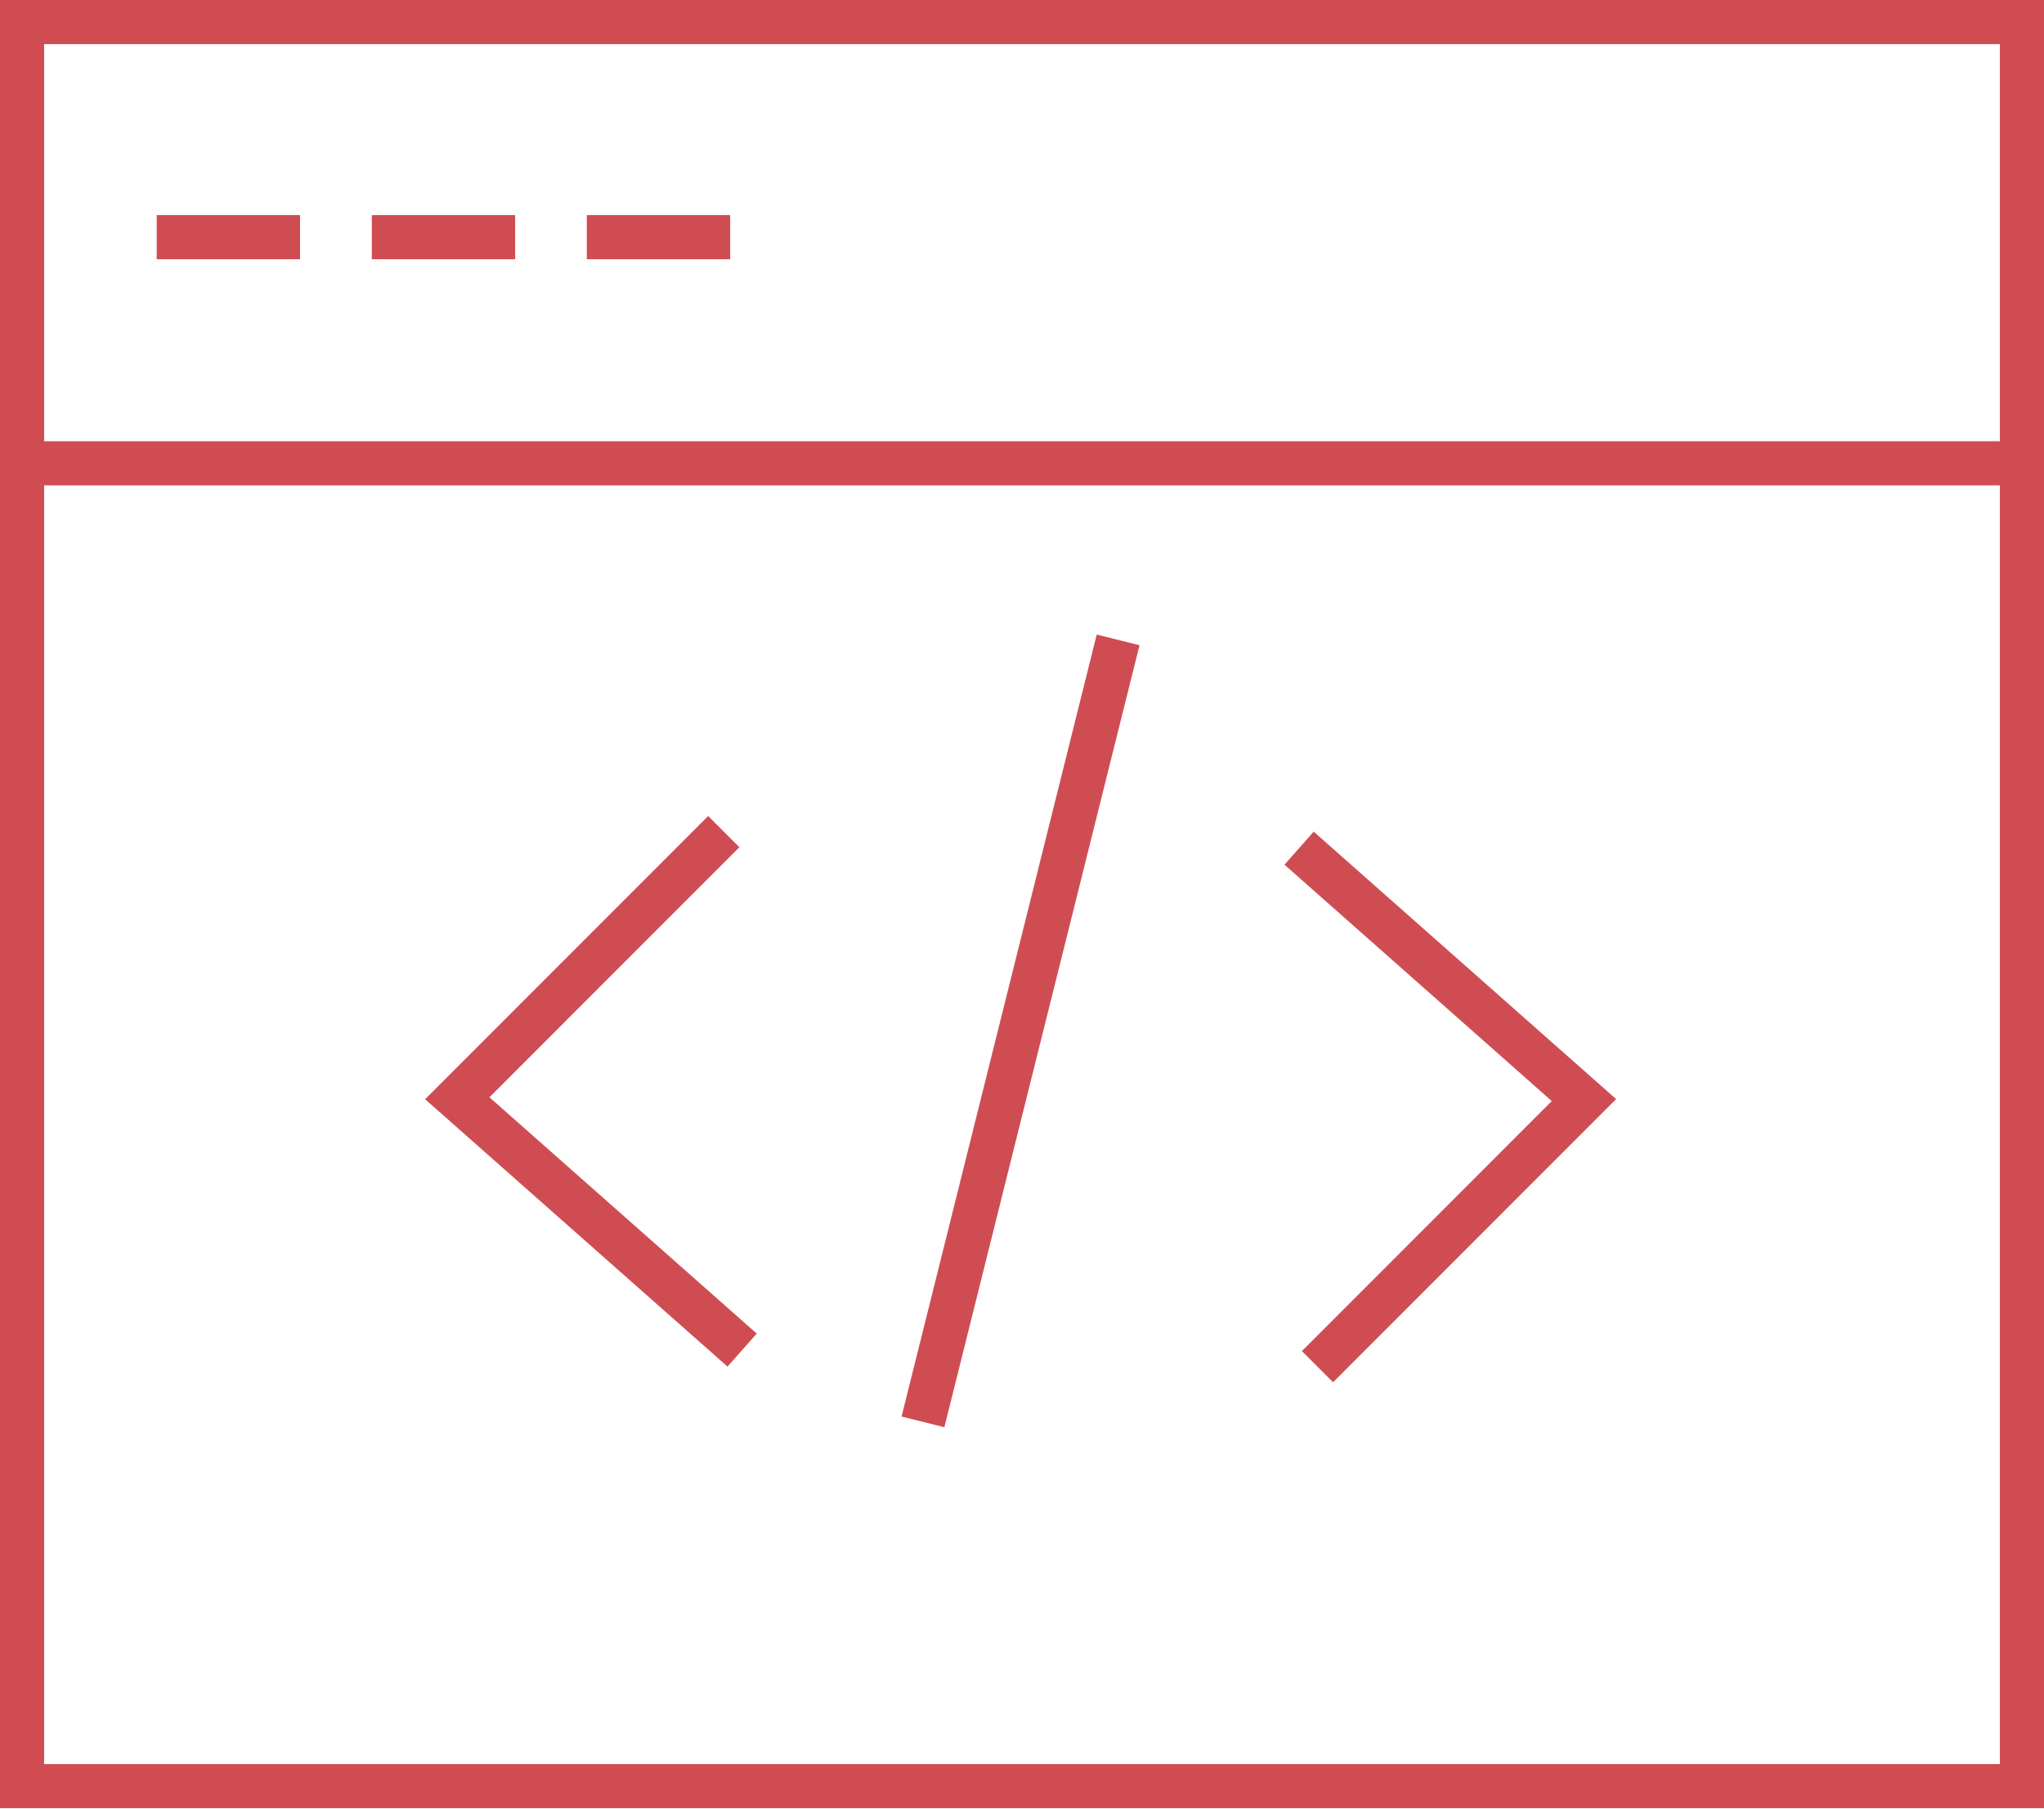
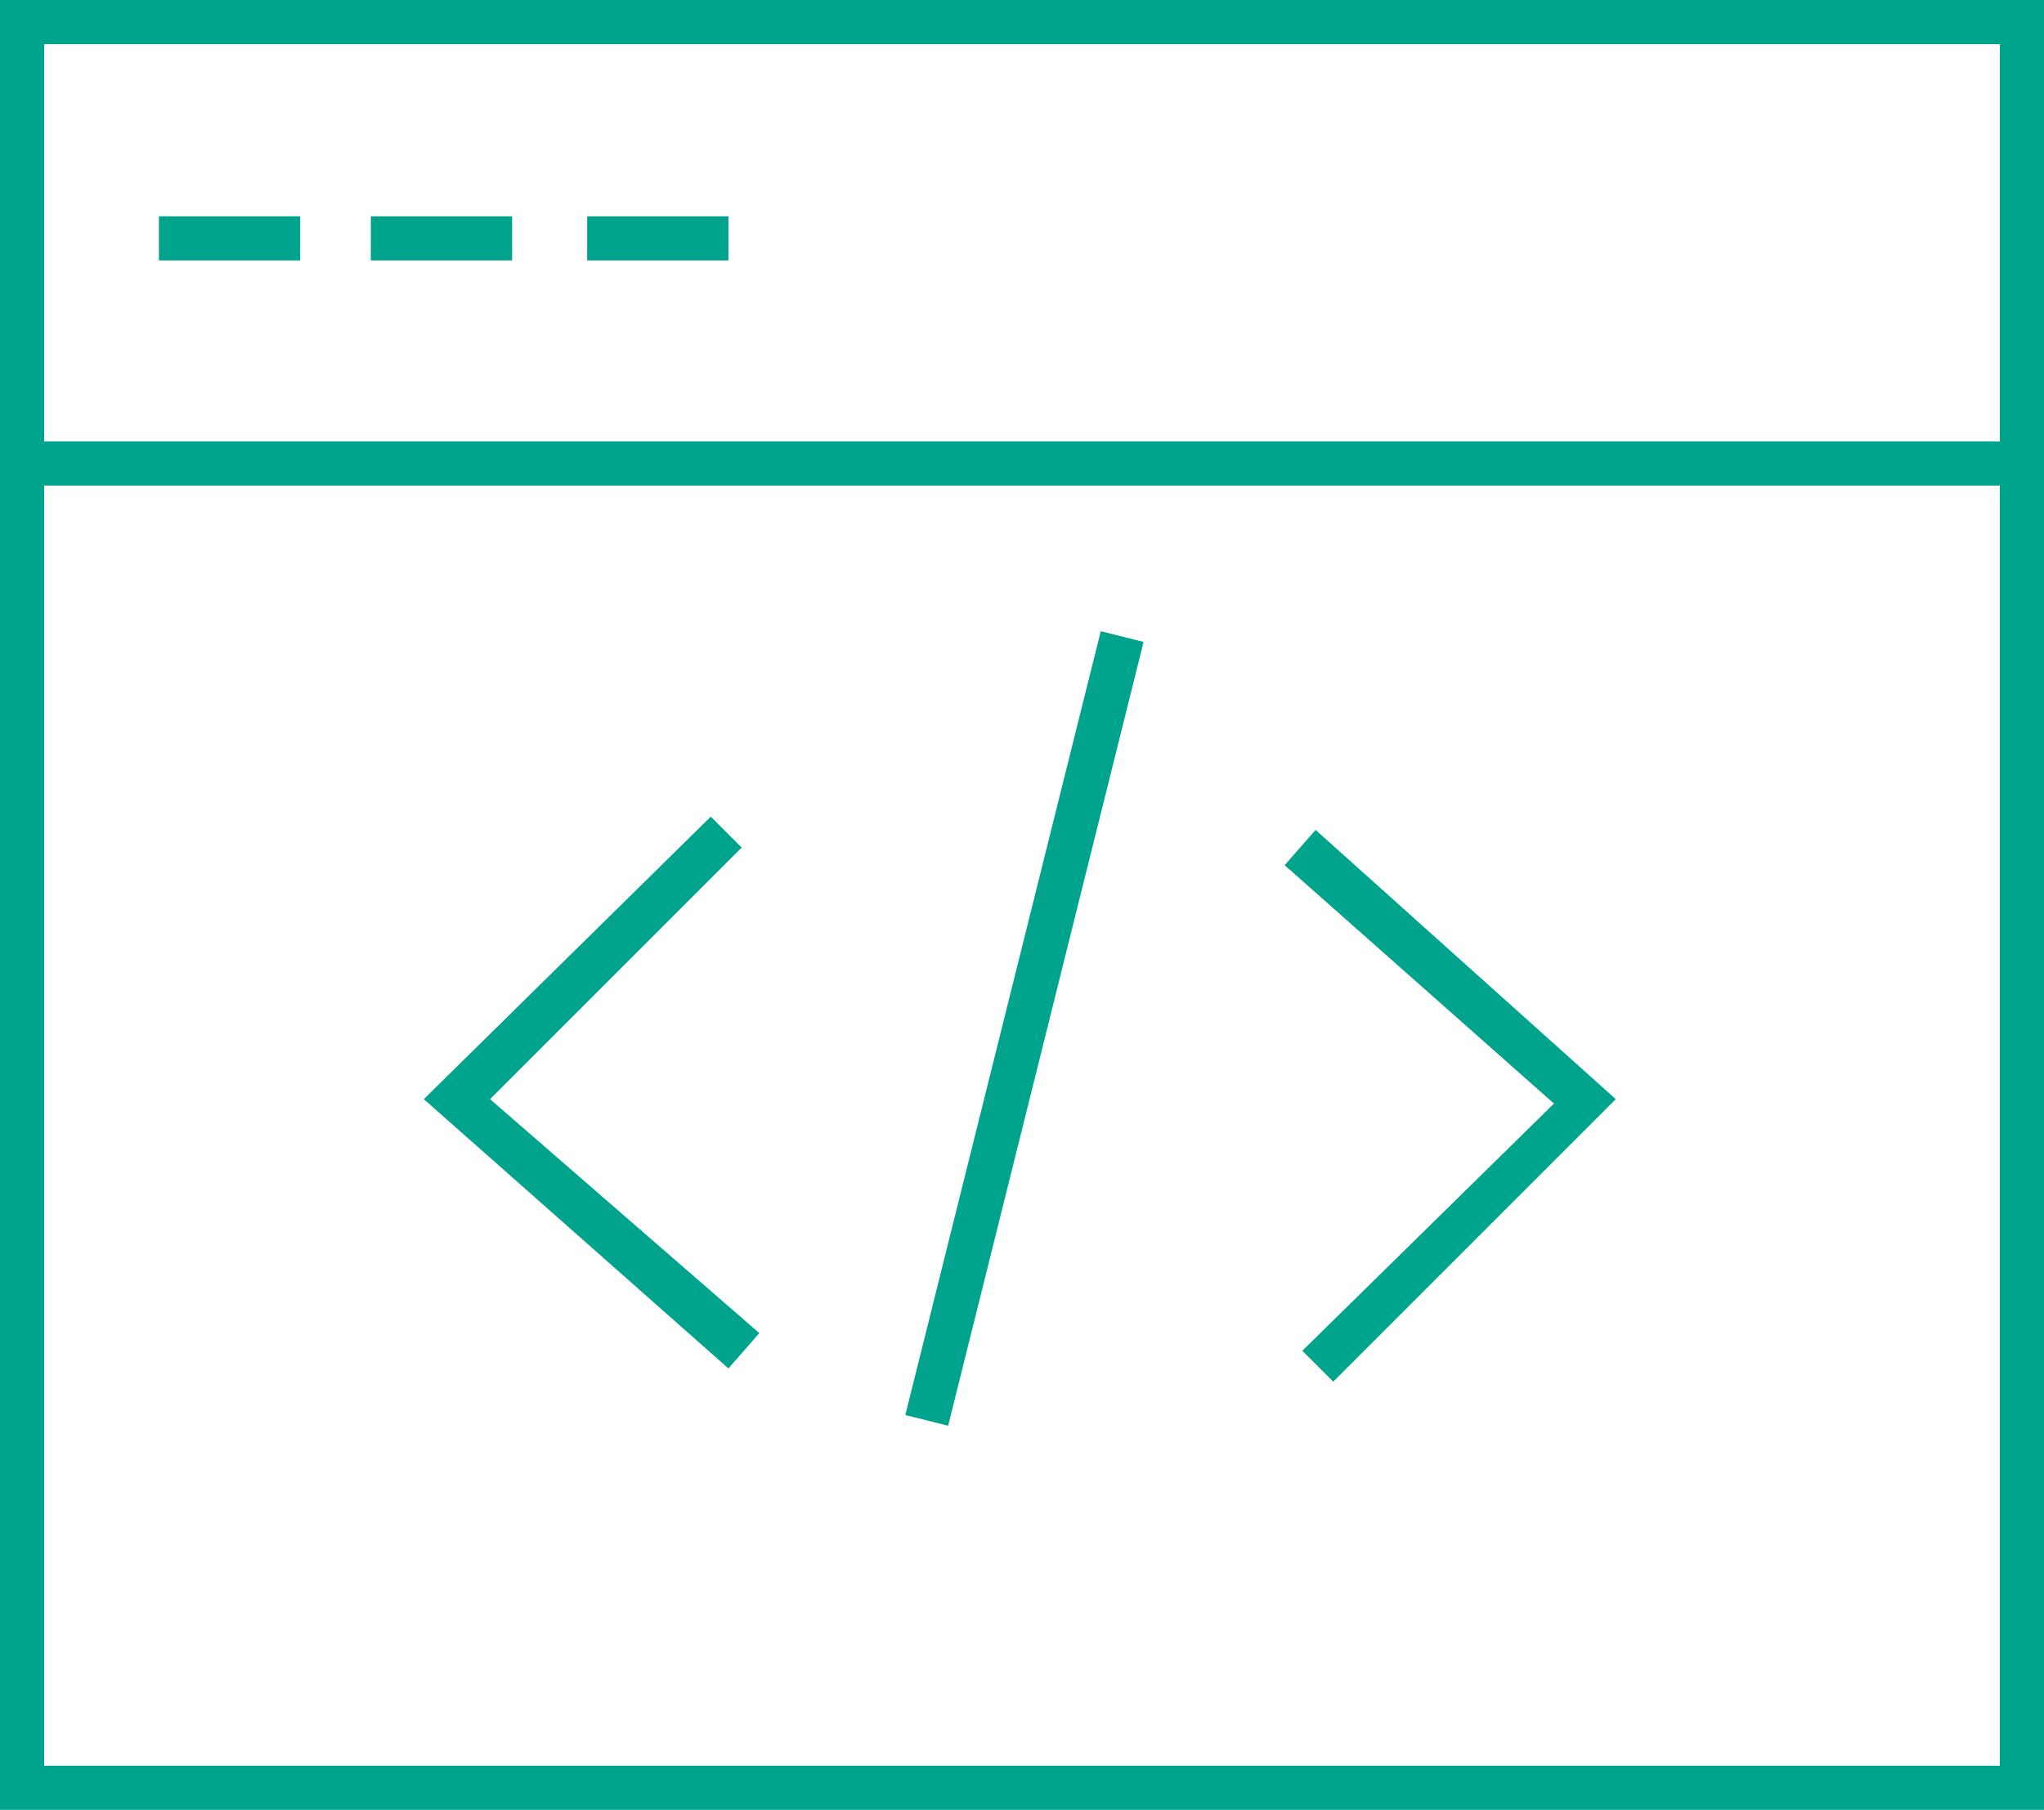
- <svg xmlns="http://www.w3.org/2000/svg" version="1.1" id="圖層_1" x="0px" y="0px" width="46.334px" height="40.978px" viewBox="0 0 46.334 40.978" enable-background="new 0 0 46.334 40.978" xml:space="preserve">
-   <rect x="3.552" y="4.875" fill="#cf4d52" width="3.25" height="1" />
-   <rect x="8.428" y="4.875" fill="#cf4d52" width="3.25" height="1" />
-   <rect x="13.302" y="4.875" fill="#cf4d52" width="3.25" height="1" />
-   <path fill="#cf4d52" d="M1,1h44.334v38.978H1V1z M0,40.978h46.334V0H0V40.978z" />
-   <rect x="0.469" y="10" fill="#cf4d52" width="45.333" height="1" />
-   <polygon fill="#cf4d52" points="16.492,30.971 9.636,24.911 16.053,18.493 16.76,19.2 11.095,24.867 17.154,30.222 " />
-   <polygon fill="#cf4d52" points="30.218,31.326 29.511,30.619 35.176,24.953 29.117,19.596 29.779,18.847 36.635,24.908 " />
-   <rect x="22.635" y="14.23" transform="matrix(0.9702 0.2422 -0.2422 0.9702 6.347 -4.9076)" fill="#cf4d52" width="1" height="18.266" />
+ <svg xmlns="http://www.w3.org/2000/svg" id="_圖層_1" data-name="圖層_1" version="1.1" viewBox="0 0 46.3 41">
+   <defs>
+     <style>
+       .st0 {
+         fill: #00a38b;
+       }
+     </style>
+   </defs>
+   <rect class="st0" x="3.6" y="4.9" width="3.2" height="1" />
+   <rect class="st0" x="8.4" y="4.9" width="3.2" height="1" />
+   <rect class="st0" x="13.3" y="4.9" width="3.2" height="1" />
+   <path class="st0" d="M1,1h44.3v39H1V1ZM0,41h46.3V0H0v41Z" />
+   <rect class="st0" x=".5" y="10" width="45.3" height="1" />
+   <polygon class="st0" points="16.5 31 9.6 24.9 16.1 18.5 16.8 19.2 11.1 24.9 17.2 30.2 16.5 31" />
+   <polygon class="st0" points="30.2 31.3 29.5 30.6 35.2 25 29.1 19.6 29.8 18.8 36.6 24.9 30.2 31.3" />
+   <rect class="st0" x="14" y="22.9" width="18.3" height="1" transform="translate(-5.1 40.1) rotate(-76)" />
</svg>
